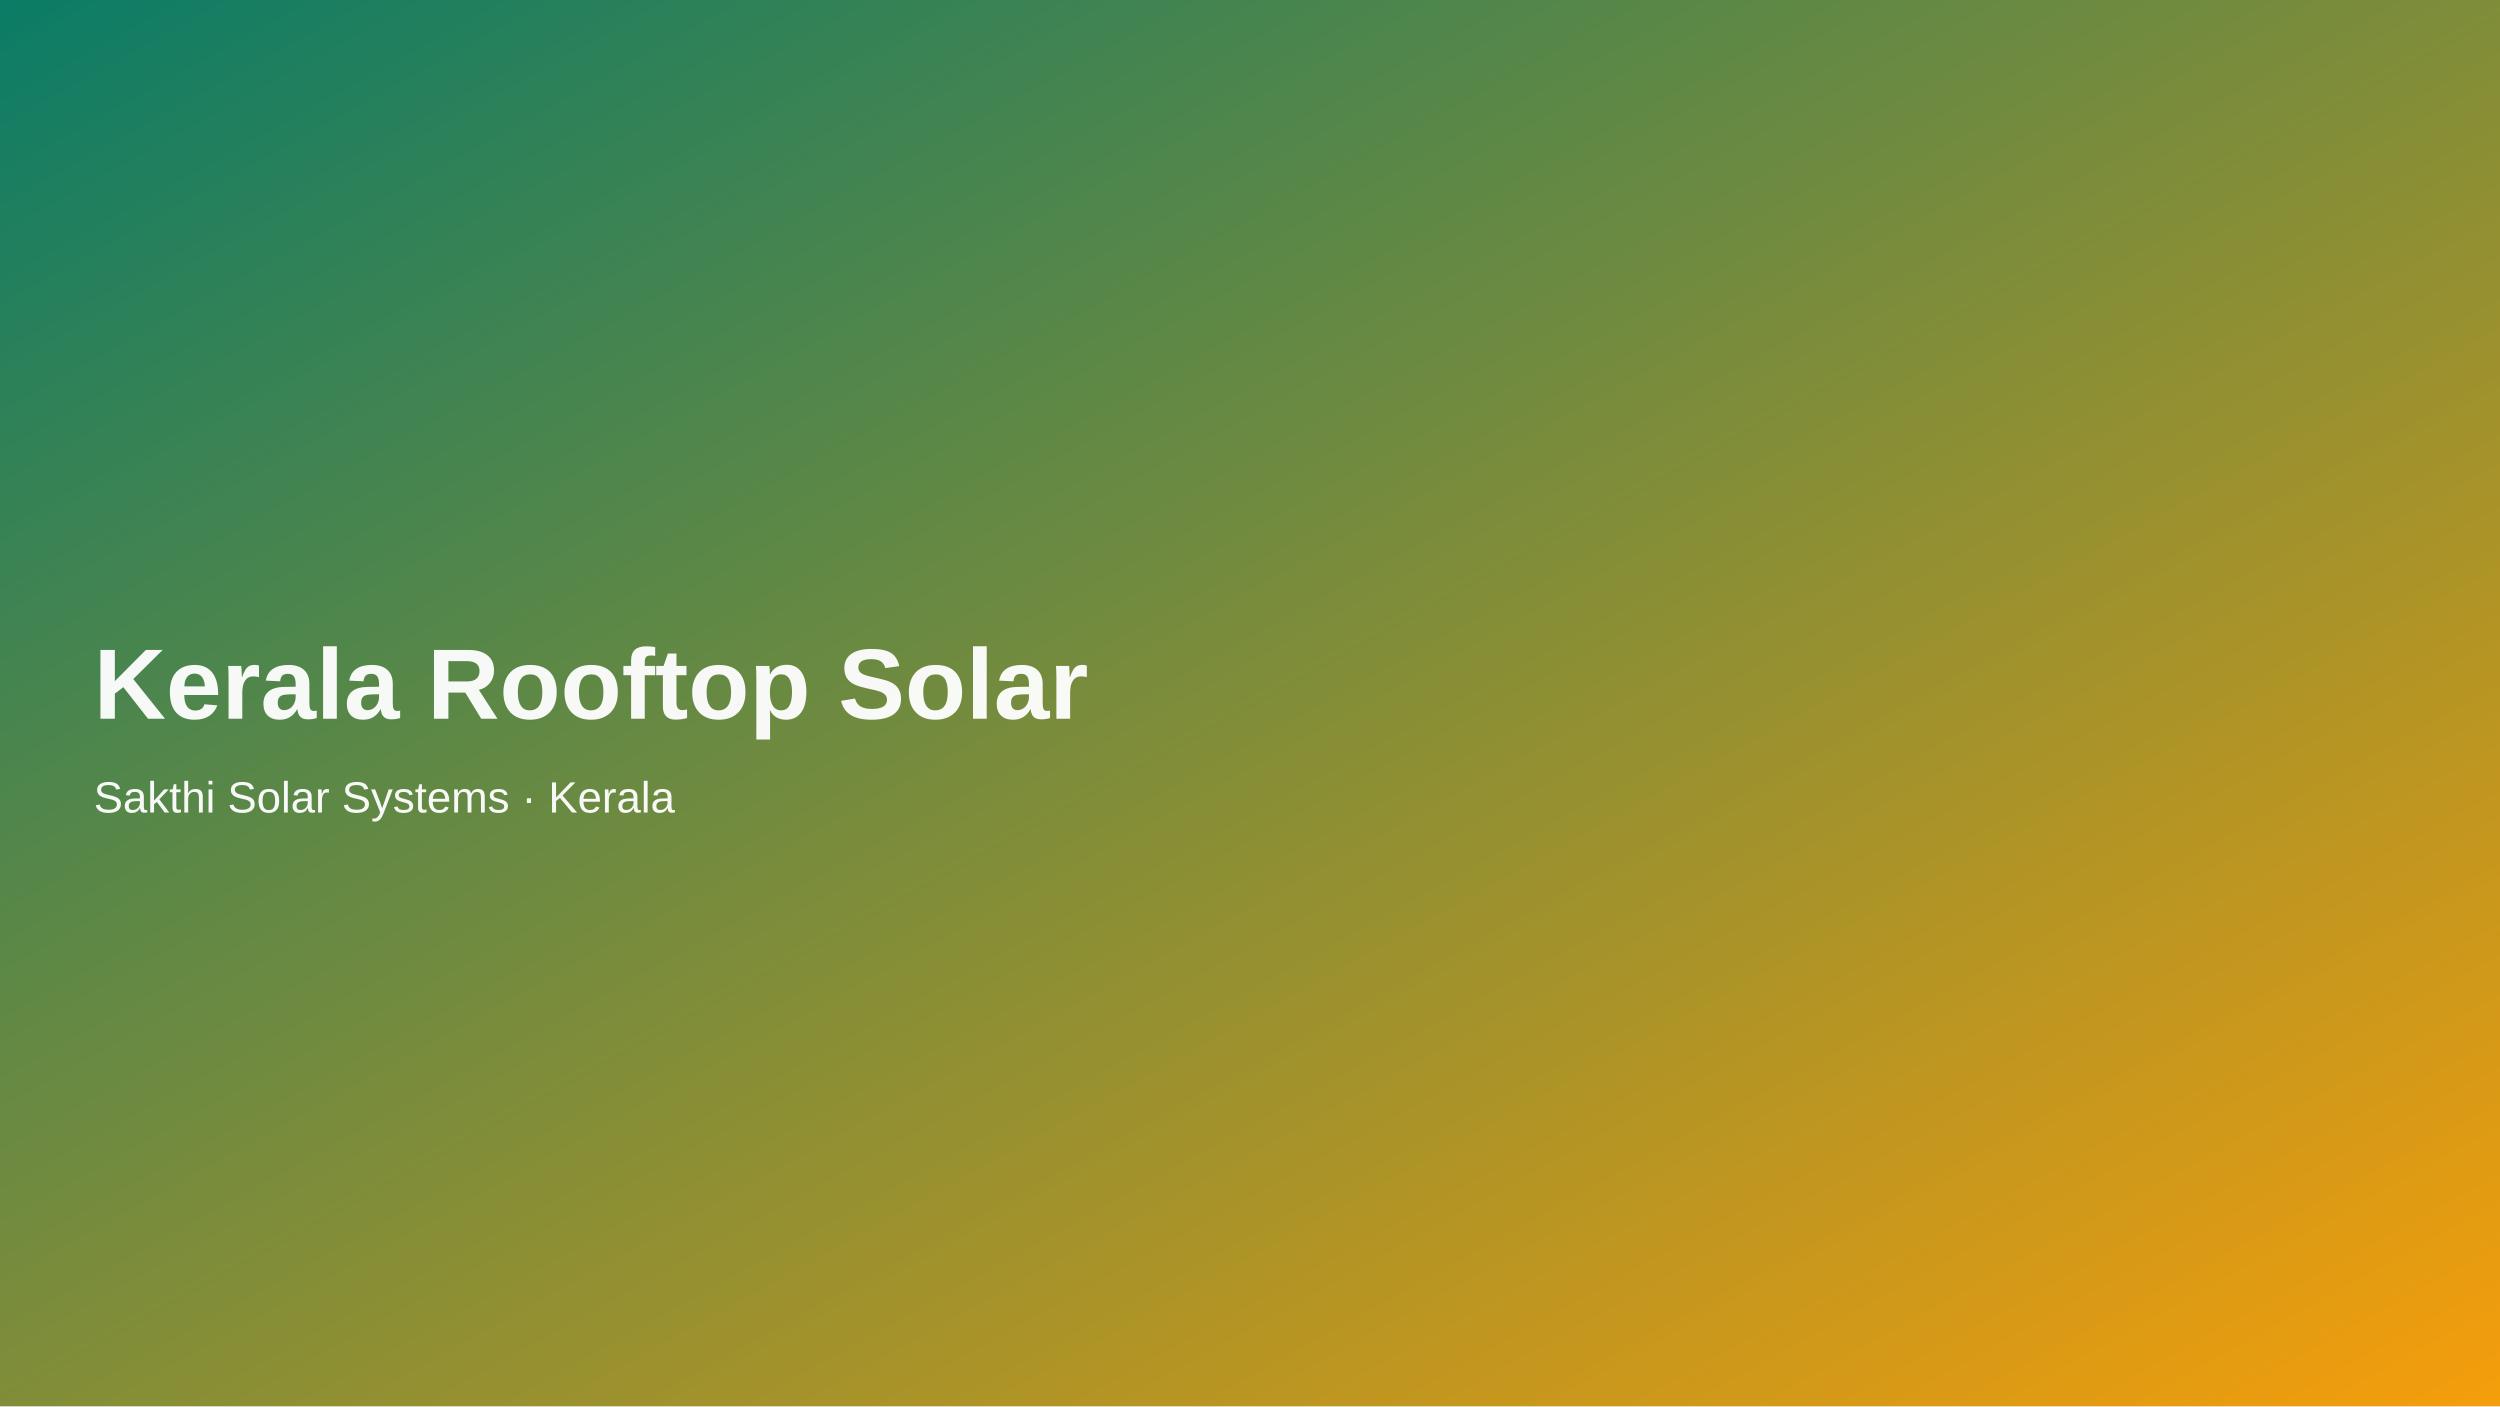
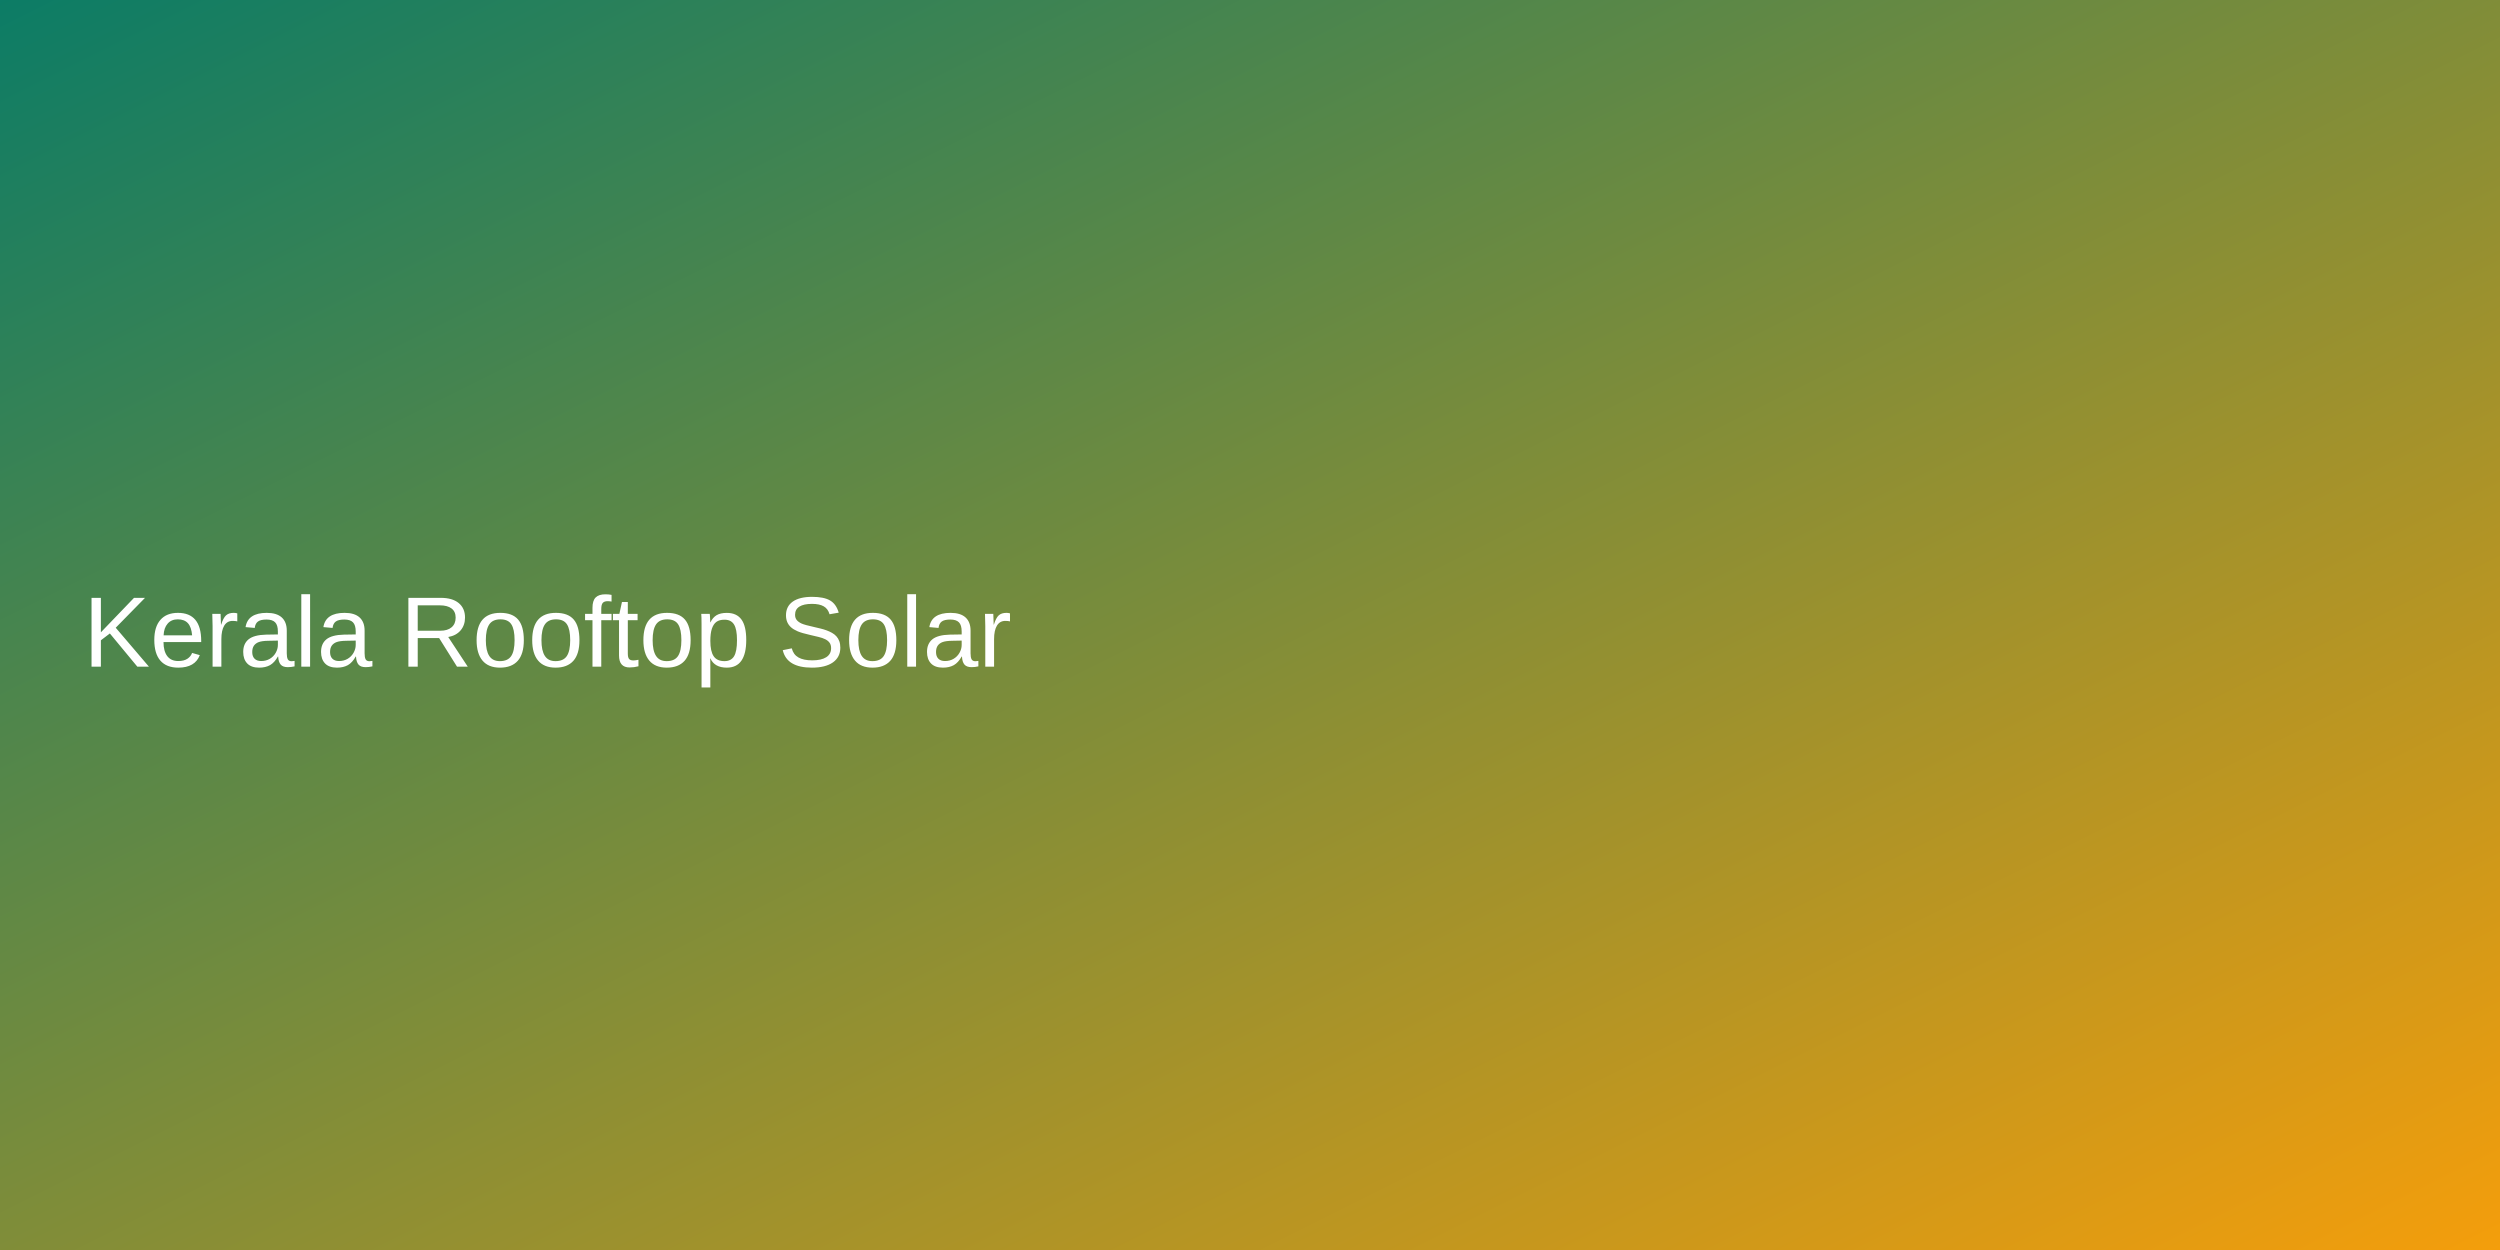
- <svg xmlns="http://www.w3.org/2000/svg" width="1600" height="900" viewBox="0 0 1600 900">
+ <svg xmlns="http://www.w3.org/2000/svg" width="1200" height="600">
  <defs>
    <linearGradient id="g" x1="0" y1="0" x2="1" y2="1">
      <stop offset="0%" stop-color="#0B7C66" />
      <stop offset="100%" stop-color="#F59E0B" />
    </linearGradient>
  </defs>
  <rect width="100%" height="100%" fill="url(#g)" />
-   <g font-family="Arial, Helvetica, sans-serif" fill="#fff" opacity="0.95">
-     <text x="60" y="460" font-size="64" font-weight="700">Kerala Rooftop Solar</text>
-     <text x="60" y="520" font-size="28">Sakthi Solar Systems · Kerala</text>
-   </g>
+   <text x="40" y="320" fill="white" font-size="48" font-family="Arial">Kerala Rooftop Solar</text>
</svg>
